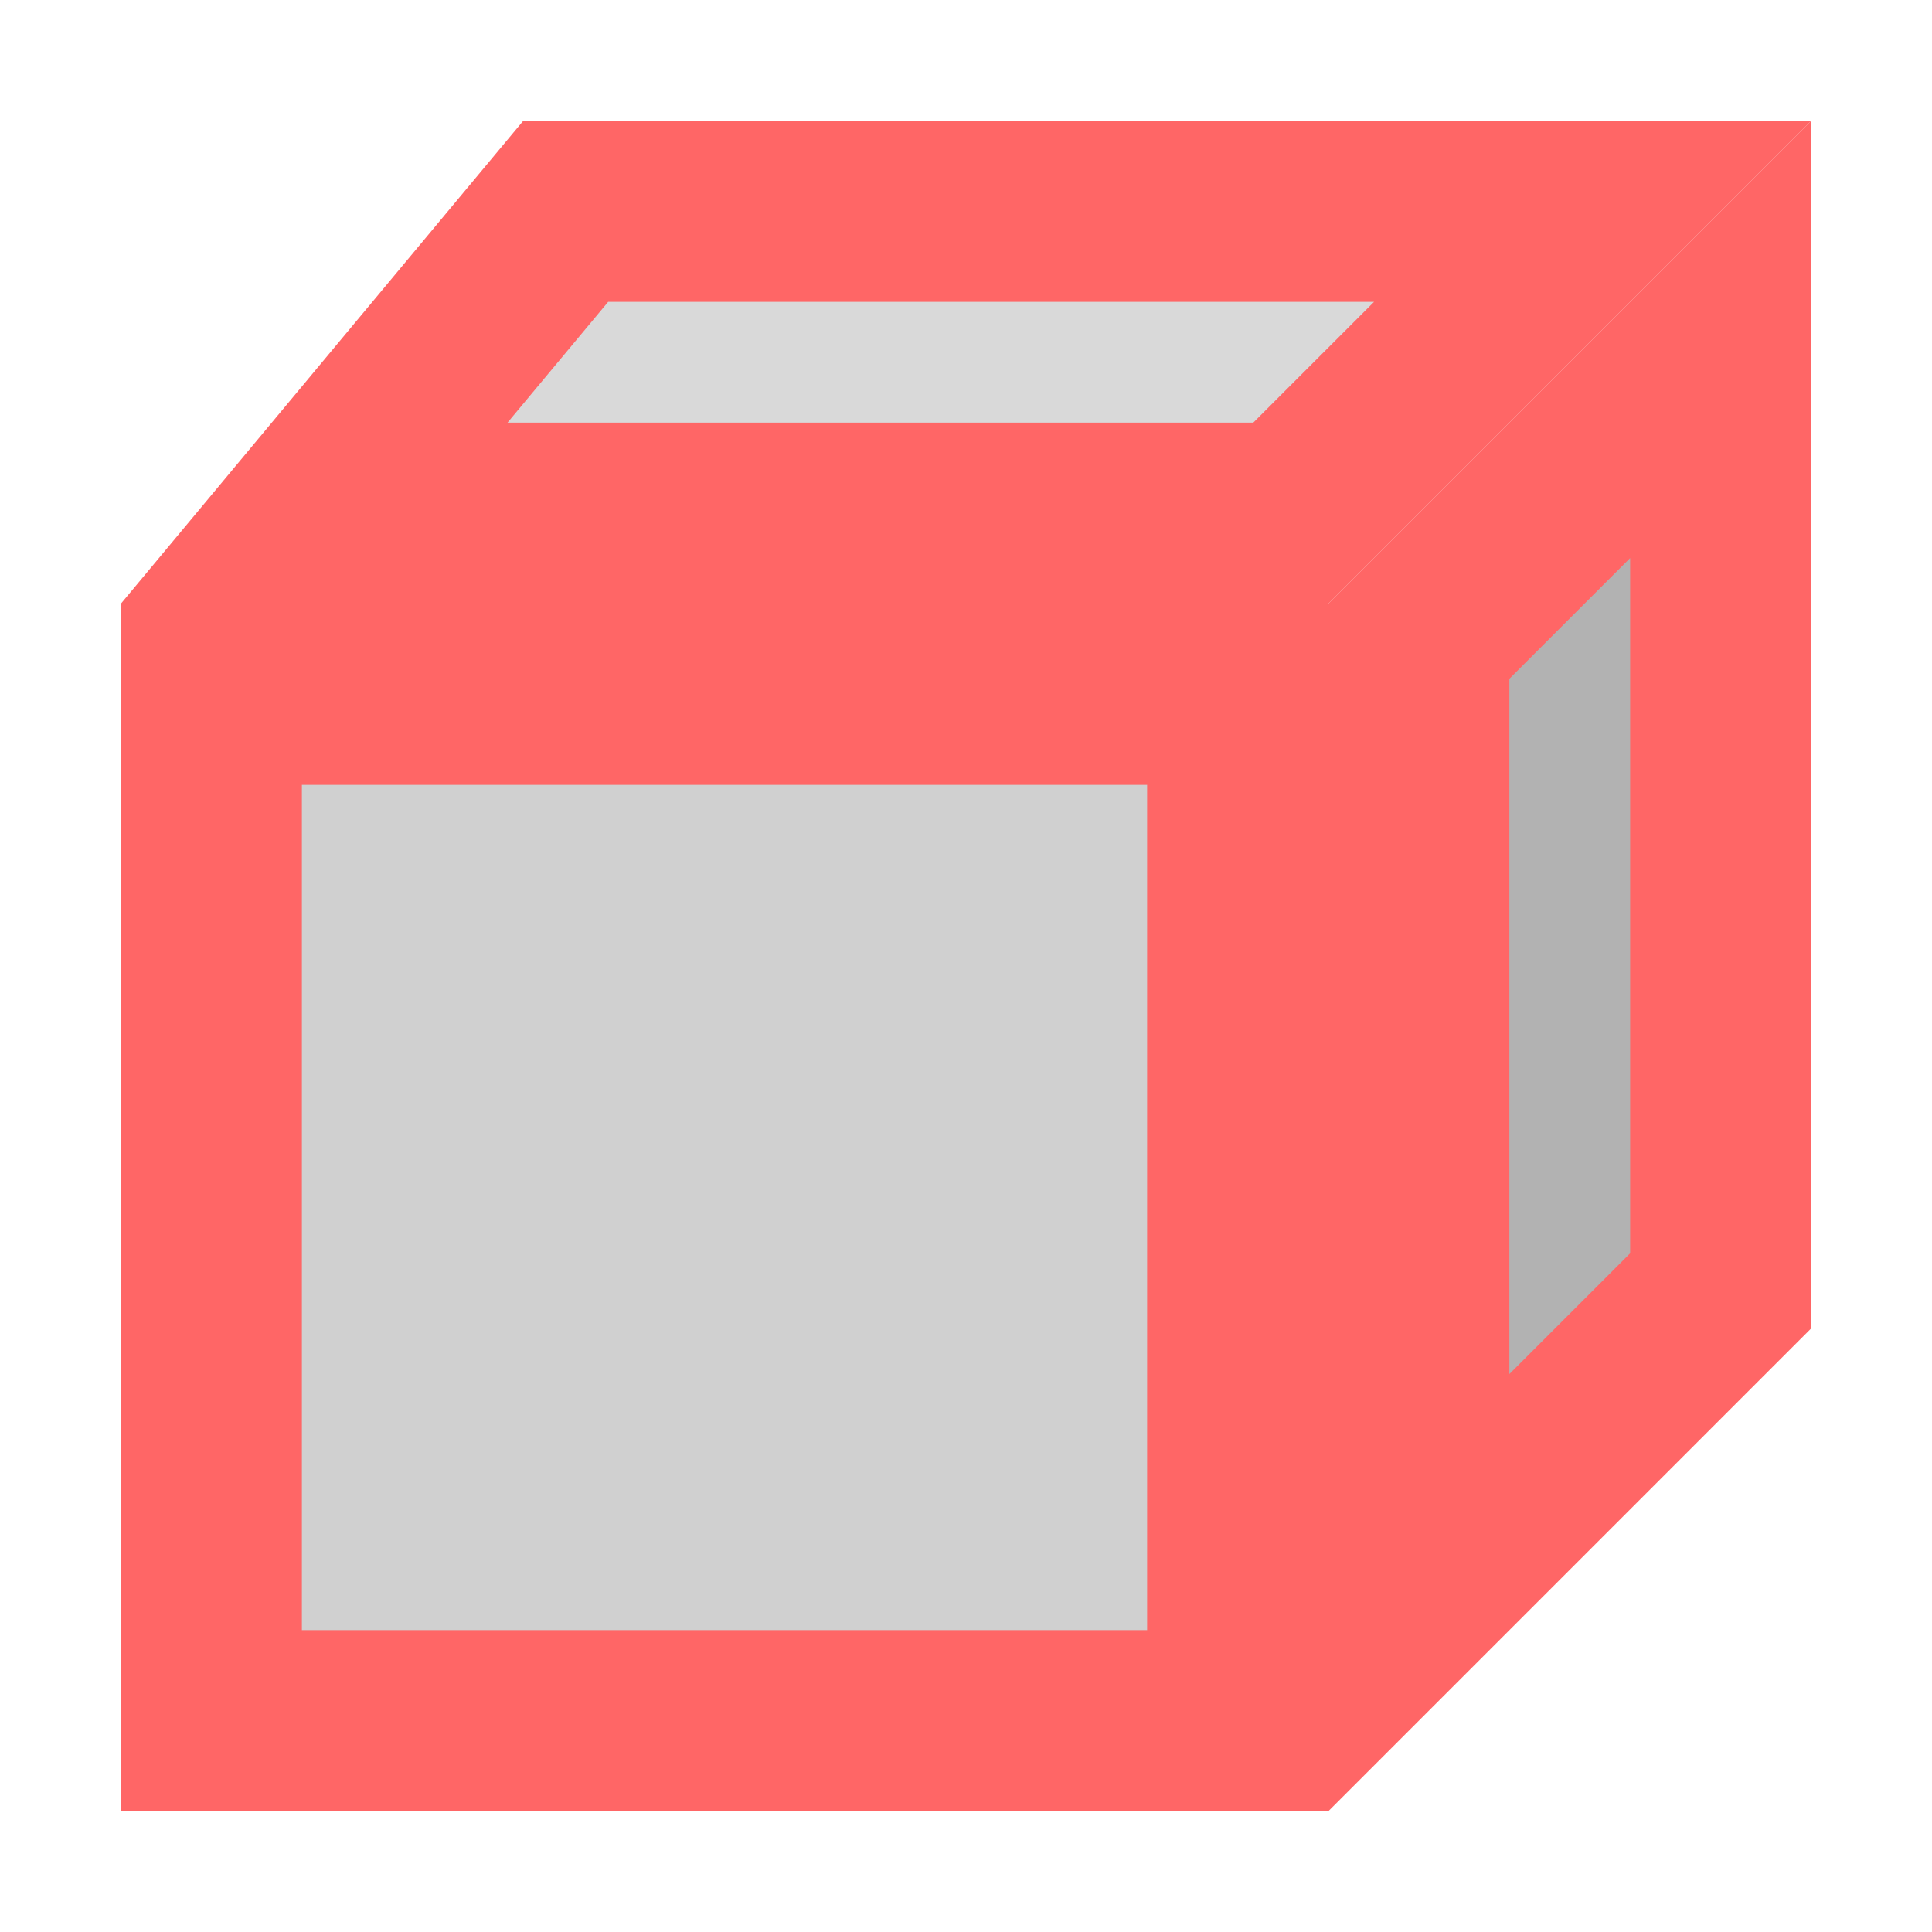
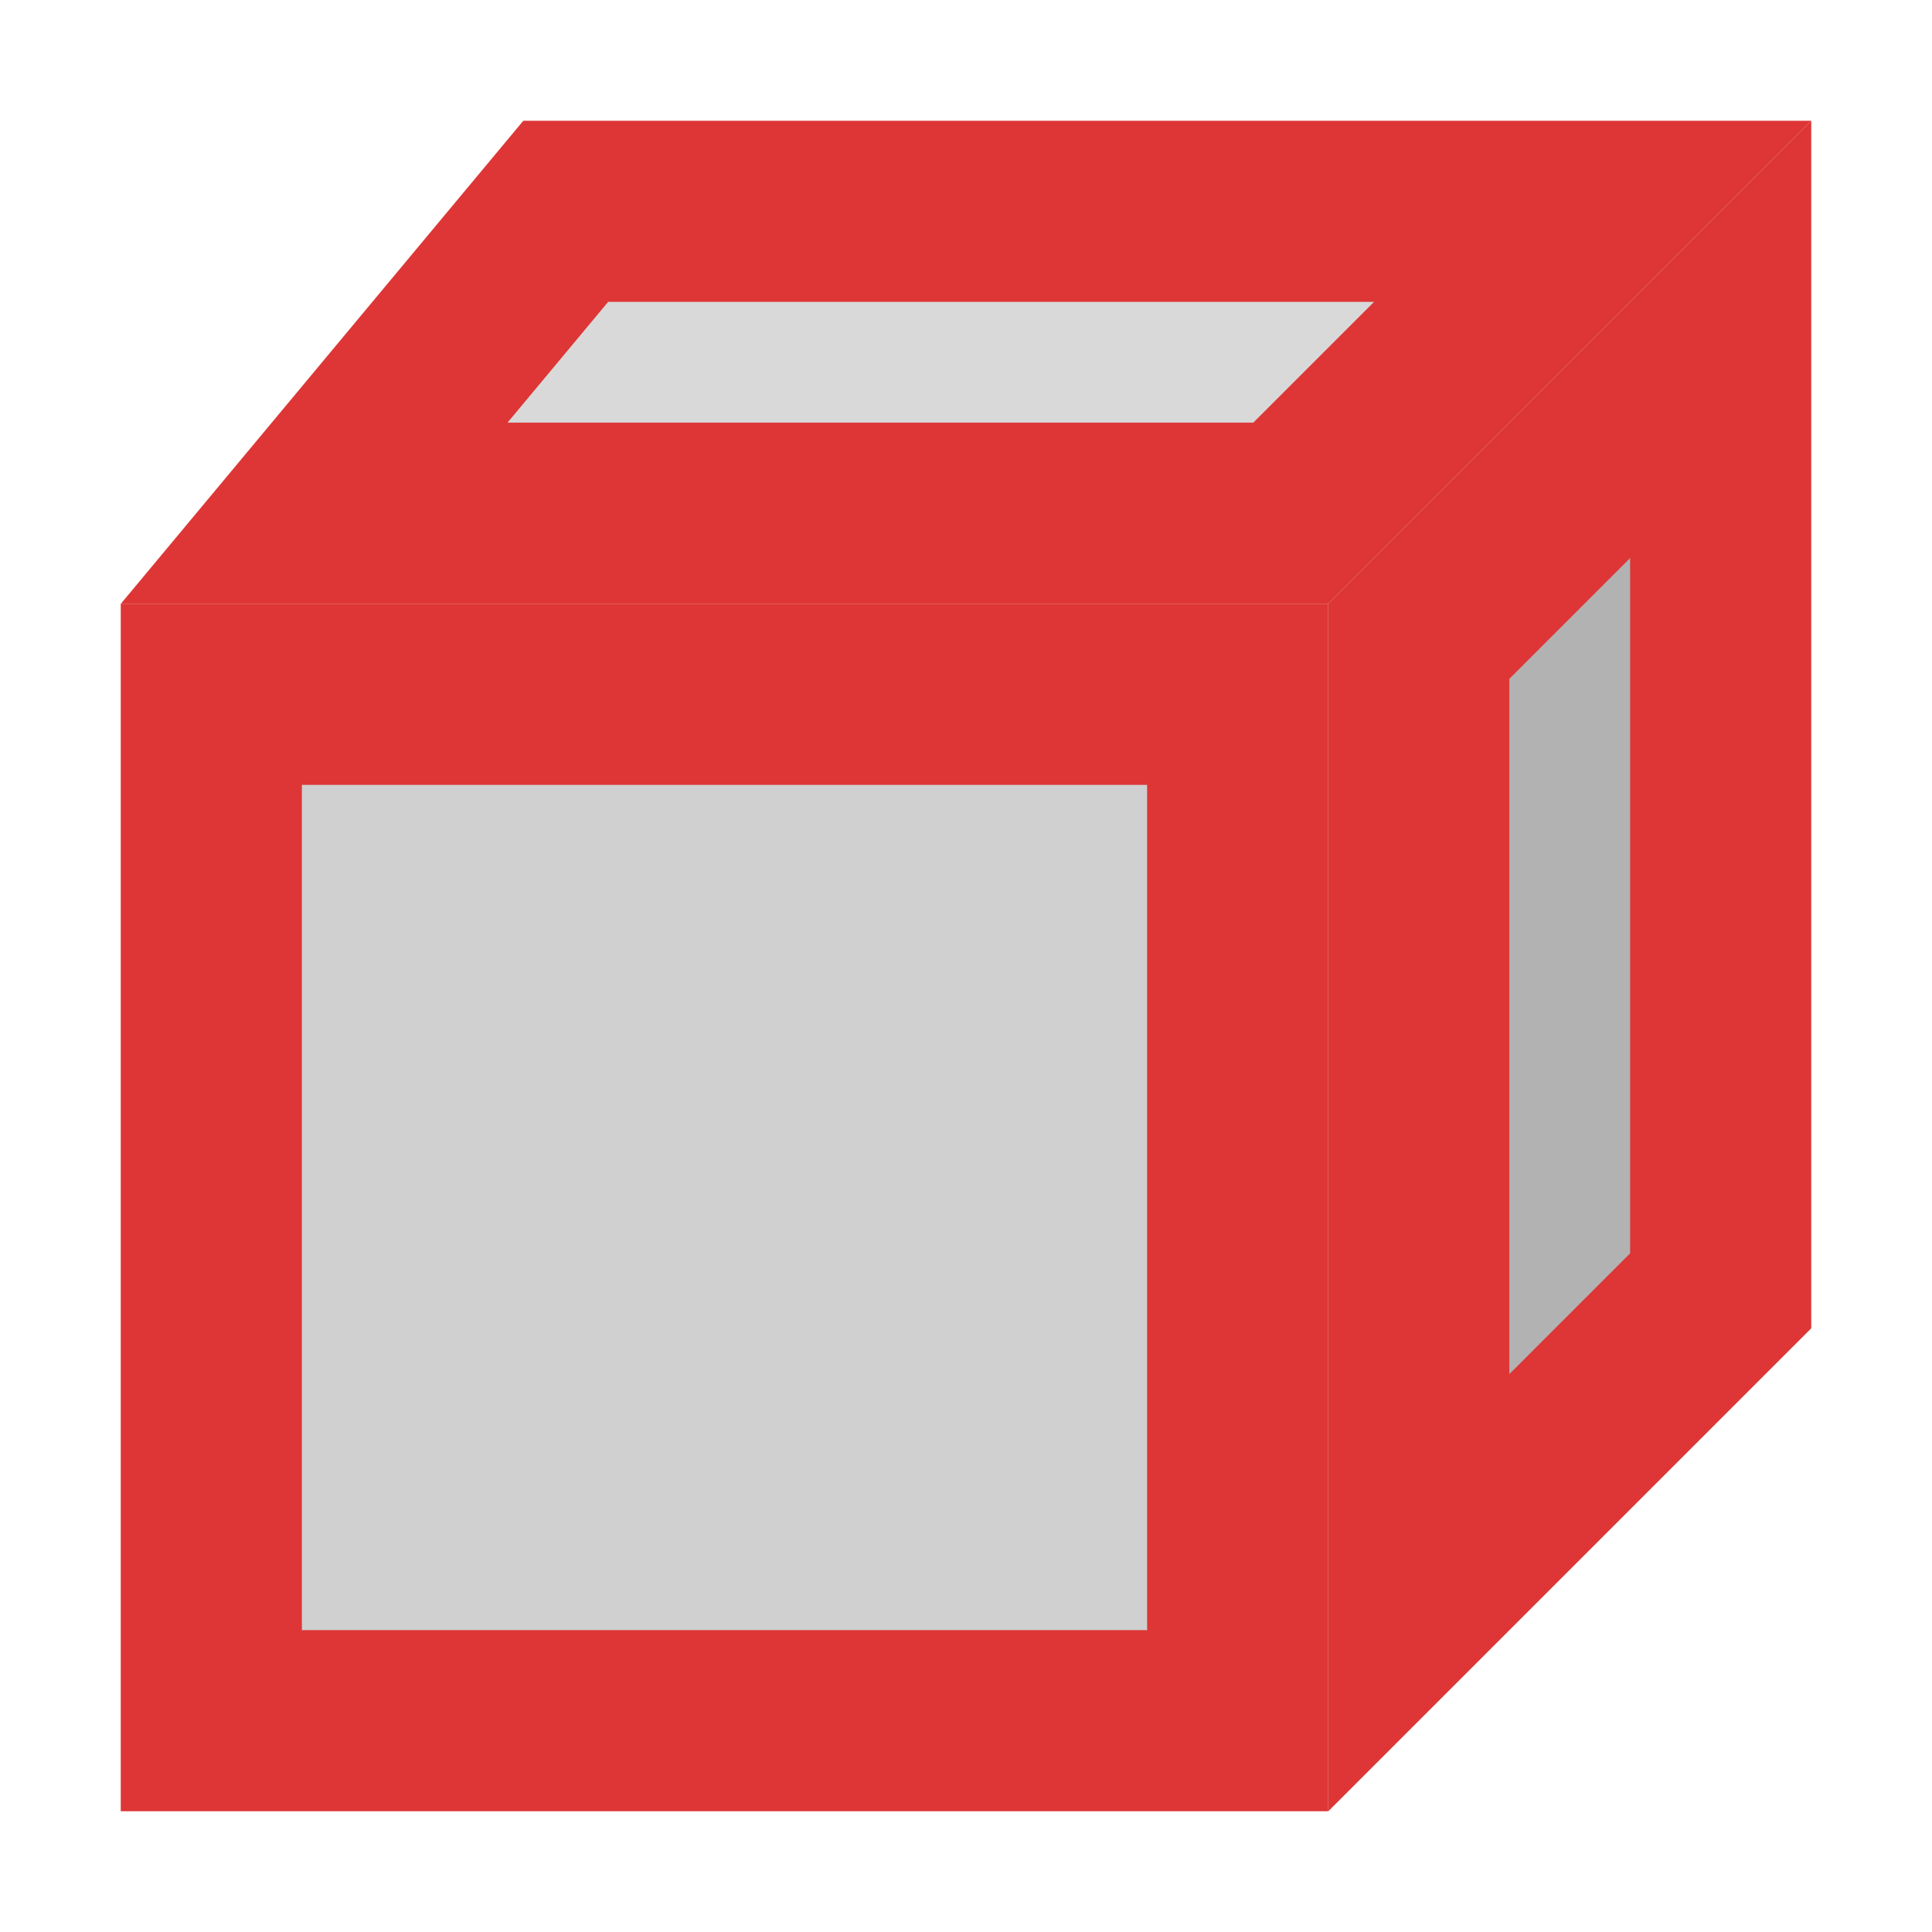
<svg xmlns="http://www.w3.org/2000/svg" width="16" height="16" viewBox="0 0 16 16" fill="none">
-   <path d="M10.25 5.75V14.25H1.75V5.75H10.25Z" fill="#D0D0D0" stroke="#FF6666" stroke-width="1.5" />
-   <path d="M13.19 1.75L10.69 4.25H2.602L4.685 1.75H13.19Z" fill="#D9D9D9" stroke="#FF6666" stroke-width="1.5" />
-   <path d="M14.25 10.69L11.75 13.19V5.311L14.25 2.811V10.69Z" fill="#B2B2B2" stroke="#FF6666" stroke-width="1.5" />
+   <path d="M10.25 5.75V14.25H1.75V5.75H10.25Z" fill="#D0D0D0" stroke="#DE3636" stroke-width="1.5" />
+   <path d="M13.19 1.75L10.69 4.25H2.602L4.685 1.75H13.19Z" fill="#D9D9D9" stroke="#DE3636" stroke-width="1.5" />
+   <path d="M14.25 10.69L11.75 13.19V5.311L14.25 2.811V10.69Z" fill="#B2B2B2" stroke="#DE3636" stroke-width="1.5" />
</svg>
